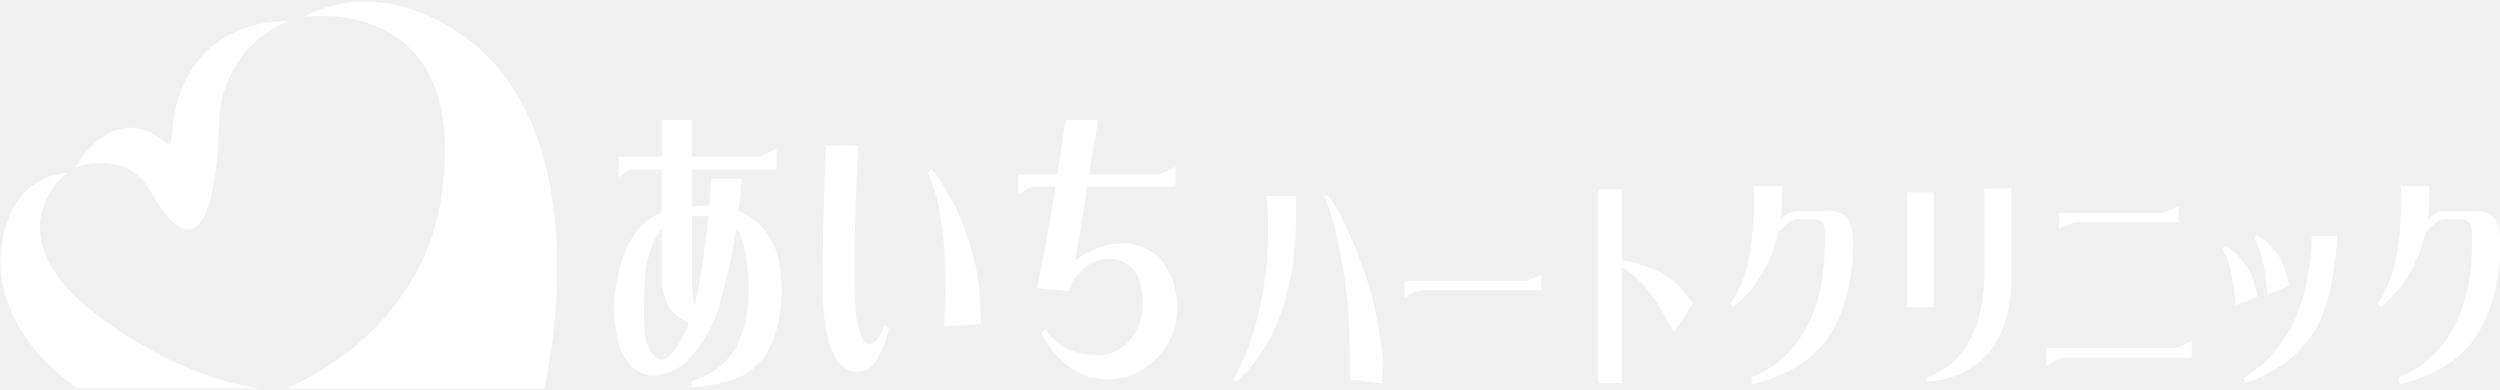
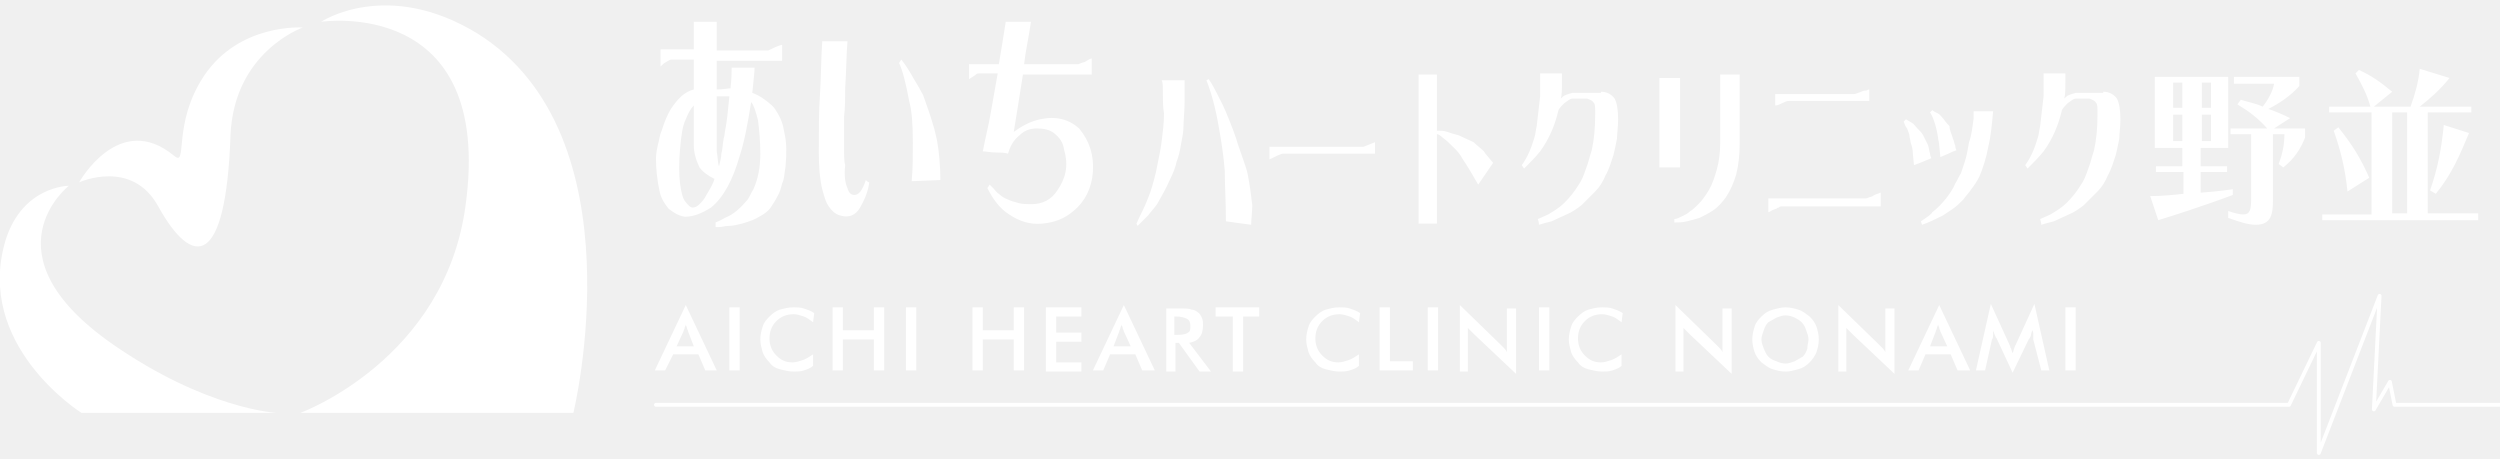
- <svg xmlns="http://www.w3.org/2000/svg" viewBox="0 0 218 34">
-   <path d="M67.03 20.58c.48.75.8 1.59.95 2.47.21 1.24.24 2.51.09 3.76-.06.66-.18 1.31-.36 1.94-.12.5-.3.98-.54 1.44-.21.46-.48.88-.8 1.26-.35.44-.77.81-1.26 1.09-.59.35-1.23.61-1.89.78-.49.13-1 .23-1.5.3-.34.05-.68.09-1.02.13-.07 0-.18 0-.34.03-.03-.17-.05-.33-.05-.5.26-.12.6-.27 1.02-.45a5.97 5.97 0 003.17-3.23c.51-1.25.77-2.59.78-3.93.04-1.24-.06-2.47-.31-3.68a4.91 4.91 0 00-.78-2.12c-.28 2.04-.71 4.05-1.28 6.03-.48 2.21-1.6 4.22-3.22 5.8a5.29 5.29 0 01-2.9 1.08c-.68-.12-1.31-.45-1.8-.93-.54-.56-.92-1.26-1.09-2.02a13.9 13.9 0 01-.34-3.58c.03-.55.1-1.1.2-1.64.07-.4.17-.87.32-1.41.21-.86.55-1.68 1.02-2.42a5.156 5.156 0 012.62-2.25v-3.76h-2.57c-.2.06-.4.14-.58.25-.22.14-.43.3-.63.48v-1.84h3.79v-3.18h2.6v3.18h5.89c.51-.2 1.02-.44 1.5-.71v1.82h-7.39V18c.79-.05 1.31-.08 1.53-.08.09-1.11.15-1.89.19-2.35h2.64c-.03.5-.13 1.45-.29 2.82.5.22.98.5 1.41.83.5.37.91.83 1.23 1.36m-8.61 10.41c.29-.3.54-.64.75-1.01.37-.58.67-1.2.9-1.84-.68-.26-1.27-.7-1.7-1.29-.42-.76-.65-1.62-.65-2.5v-4.41a5 5 0 00-.89 1.49c-.38 1.07-.58 2.19-.61 3.33-.09 1.29-.1 2.59-.03 3.88.02.68.19 1.34.49 1.94.37.5.68.77.92.78.31 0 .61-.14.82-.38m2.93-8.73c.11-.81.26-1.94.43-3.4h-1.45v6.13c.03.56.11 1.12.24 1.66.1-.5.2-.99.31-1.46.07-.4.16-.96.27-1.66.07-.3.13-.72.2-1.26m13.72 6.99c.18.47.43.72.75.76.48 0 .9-.56 1.28-1.69.12.11.25.21.39.3-.17 1-.54 1.95-1.09 2.8a1.84 1.84 0 01-2.16.93c-.78-.26-1.4-.88-1.65-1.67-.19-.42-.33-.86-.43-1.31-.3-1.37-.44-2.78-.43-4.19 0-2.55.02-4.69.07-6.41.07-2.24.13-4.27.2-6.11.35 0 1.29 0 2.83.03-.07 1.56-.15 3.3-.24 5.22-.02 1.08-.05 2.17-.07 3.28v3.15c.01 1.18.03 1.94.07 2.29 0 .89.15 1.77.48 2.6m10.41-.96l-3.17.18c.11-1.46.15-2.93.1-4.39 0-1.53-.11-3.05-.32-4.56-.18-1.53-.58-3.03-1.19-4.44.1-.13.2-.26.31-.38.53.68 1 1.4 1.43 2.14.36.6.68 1.23.97 1.87.48 1.14.88 2.31 1.21 3.5.12.44.24.97.36 1.59.24 1.48.34 2.99.31 4.49m15.56-5.82a6.32 6.32 0 011.55 4.87c-.08 1.7-.89 3.28-2.21 4.34-.95.84-2.17 1.34-3.44 1.41a5.91 5.91 0 01-3.74-1.08 7.604 7.604 0 01-2.4-2.93l.29-.35c.14.15.24.28.32.38.21.24.44.47.68.68.3.25.62.46.97.63.38.17.77.31 1.17.4.51.11 1.03.17 1.55.18a3.62 3.62 0 002.86-1.49 5.15 5.15 0 00.82-4.49c-.09-.76-.49-1.46-1.1-1.92-.55-.4-1.23-.57-1.9-.5-.72.05-1.41.34-1.96.81a3.71 3.71 0 00-1.31 2.02c-.43-.08-.86-.13-1.29-.15-.51 0-1.01-.05-1.5-.18.32-1.41.61-2.88.87-4.39.27-1.43.52-2.9.75-4.41H90a.93.93 0 00-.39.18c-.17.1-.44.28-.82.53v-1.77h3.4c.26-1.56.5-3.15.73-4.77h2.84c-.32 1.83-.58 3.42-.8 4.77h6.06c.25-.06.49-.16.71-.28.41-.2.66-.33.77-.4v1.74h-7.69c-.39 2.62-.75 4.78-1.09 6.48.86-.71 1.89-1.2 2.99-1.41 1.55-.37 3.18.04 4.36 1.11m9.47-4.11c0-.42-.04-.84-.1-1.25h2.58v2.17c-.05 1.3-.11 2.3-.19 3.02-.05.64-.15 1.28-.3 1.91-.15.75-.31 1.42-.48 2.02-.19.7-.44 1.38-.73 2.04-.39.95-.88 1.86-1.47 2.7-.3.44-.63.85-.98 1.26-.35.41-.74.8-1.16 1.14l-.15-.26c.45-.85.88-1.78 1.3-2.79.35-.95.64-1.92.87-2.9.27-1.14.47-2.29.61-3.45.13-1.01.21-2.02.23-3.03 0-.93 0-1.79-.01-2.57m9.49 9.33c.22 1.29.4 2.46.54 3.52.06.5-.12 1.86-.08 2.23l-2.78-.34c-.02-2.2-.06-4.1-.14-5.71-.11-1.6-.32-3.2-.63-4.78-.29-1.86-.77-3.68-1.42-5.45l.25-.17c.61.89 1.14 1.83 1.6 2.81.23.5.51 1.12.83 1.85.26.65.51 1.35.77 2.1.17.57.38 1.22.61 1.93.15.64.3 1.3.45 2m2.41-3.2h10.64l1.31-.49v1.31h-10.36c-.57.1-1.11.33-1.58.66v-1.48zm24.13.64c.19.24.54.68 1.03 1.33l-1.65 2.51-.87-1.55c-.26-.47-.55-.93-.85-1.37-.18-.25-.45-.58-.79-.99-.43-.47-.9-.92-1.39-1.33-.17-.19-.4-.33-.65-.39v10.08h-2.05V16.5h2.05v6.26h.25c.29.01.59.06.87.15.43.12.86.26 1.28.43.58.21 1.13.49 1.65.82.41.28.78.61 1.12.97m13.13-6.71c.62-.03 1.2.29 1.51.82.3.75.43 1.57.36 2.38 0 .75-.07 1.49-.18 2.23-.08.63-.2 1.24-.36 1.85-.2.81-.48 1.59-.84 2.34-.3.64-.67 1.24-1.1 1.8a8.86 8.86 0 01-1.54 1.52c-.52.38-1.07.73-1.64 1.03-.55.26-1.11.5-1.67.71-.49.15-.98.29-1.47.43 0-.06-.03-.27-.08-.62.38-.14.75-.31 1.1-.51.66-.35 1.27-.8 1.8-1.33.62-.57 1.16-1.22 1.58-1.95.38-.6.7-1.23.95-1.89.25-.69.46-1.39.62-2.1.25-1.32.37-2.65.37-3.99v-.47c.02-.36-.01-.72-.11-1.07a.99.99 0 00-.74-.49h-1.65c-.33.08-.63.24-.87.47-.31.3-.55.54-.7.71-.36 1.67-1.08 3.25-2.1 4.63-.53.69-1.15 1.32-1.83 1.87l-.23-.34c.64-.92 1.11-1.95 1.39-3.03.09-.36.19-.78.29-1.26.18-1.11.3-2.23.34-3.35.04-.86.04-1.72.01-2.59h2.48v1.09c0 .6-.05 1.19-.14 1.78.18-.16.37-.31.58-.45.24-.11.49-.19.74-.23h2.33c.12 0 .25 0 .4-.02h.4zm6.59-1.65h2.32v10.02h-2.32V16.77zm6.72-.34h2.36v7.79c.02 1.17-.13 2.34-.44 3.47-.24.9-.62 1.76-1.12 2.55-.44.61-.97 1.14-1.57 1.59-.46.31-.94.59-1.43.83-.48.18-.97.33-1.46.45-.45.09-.91.15-1.36.17v-.38c.37-.09.72-.24 1.03-.45.3-.14.57-.32.83-.52.32-.21.61-.47.84-.77.44-.48.81-1.01 1.1-1.59.37-.73.66-1.49.85-2.29.23-.97.36-1.96.37-2.96v-7.88zm5.41 13.94h11.11c.12-.01.24-.05.35-.09.15-.05.3-.11.44-.19.17-.08.32-.15.45-.23.12-.04.23-.1.33-.17v1.5h-11.19c-.1.01-.2.05-.29.09-.11.04-.22.09-.32.15-.11.05-.22.11-.33.17-.17.11-.36.21-.55.28v-1.52zm11.53-11H181c-.25.06-.49.15-.72.26-.25.09-.5.2-.74.32v-1.37h8.87c.26-.03.52-.11.76-.23.29-.11.44-.17.45-.19.12-.04.24-.1.35-.17v1.36zm6.79 6.01c.04.16.07.32.08.49-.88.37-1.51.62-1.89.73l-.14-1.29c-.07-.47-.14-.92-.22-1.35-.05-.21-.1-.46-.17-.75-.07-.26-.15-.52-.25-.77-.08-.19-.2-.45-.36-.79l.22-.24c.19.13.4.27.62.43.24.19.46.41.66.64.24.25.45.52.63.8.39.64.67 1.36.8 2.1m4.82-4.08c0-.49.02-.73.03-.73h2.22c-.06 1.31-.22 2.62-.45 3.92-.22 1.22-.59 2.41-1.09 3.54-.23.5-.51.98-.84 1.42-.29.4-.61.77-.95 1.12-.35.37-.73.71-1.14 1.01-.39.29-.79.54-1.21.77-.73.46-1.52.8-2.36 1.03l-.12-.41c.47-.3.92-.62 1.35-.97.55-.45 1.05-.95 1.5-1.5.38-.52.74-1.06 1.09-1.61.2-.36.4-.75.59-1.18.16-.4.31-.77.44-1.1.25-.76.44-1.54.58-2.32.19-.98.31-1.98.37-2.98m-2.27 2.32c.07.23.14.5.22.82.03.13.06.29.08.49-.38.15-.7.28-.96.39l-.92.34-.15-1.29c-.02-.3-.06-.6-.12-.9a9.42 9.42 0 00-.39-1.65c-.14-.38-.3-.74-.48-1.1l.23-.24c.19.12.4.27.62.43.23.2.45.41.66.64.23.25.45.52.63.8.23.41.43.83.58 1.27m16.85-5.2c.62-.03 1.2.29 1.51.82.3.75.43 1.57.36 2.38 0 .75-.07 1.49-.18 2.23-.08.63-.2 1.24-.36 1.85-.2.81-.48 1.59-.84 2.34-.3.64-.67 1.24-1.1 1.8a8.86 8.86 0 01-1.54 1.52c-.52.38-1.07.73-1.64 1.03-.55.26-1.11.5-1.67.71-.49.15-.98.29-1.47.43 0-.06-.03-.27-.08-.62.38-.14.75-.31 1.1-.51.66-.35 1.27-.8 1.8-1.33.62-.57 1.16-1.22 1.58-1.95.38-.6.7-1.23.95-1.89.25-.69.46-1.39.62-2.1.25-1.32.37-2.65.37-3.99v-.47c.02-.36-.01-.72-.11-1.07a.99.99 0 00-.74-.49h-1.65c-.33.08-.63.24-.87.47-.31.3-.55.54-.7.71-.36 1.67-1.08 3.25-2.1 4.63-.53.69-1.15 1.32-1.83 1.87l-.23-.34c.64-.92 1.11-1.95 1.39-3.03.09-.36.19-.78.29-1.26.18-1.11.3-2.23.34-3.35.04-.86.04-1.72.01-2.59h2.48v1.09c0 .6-.05 1.19-.14 1.78.18-.16.37-.31.58-.45.24-.11.49-.19.74-.23h2.33c.12 0 .25 0 .4-.02h.39zm-202.99-1.7c2.81 5.08 5.57 5.08 5.95-5.91 0-3.92 2.35-7.45 5.96-8.96 0 0-5.24-.34-8.18 3.95-2.7 3.95-1.32 7.58-2.49 6.6-4.54-3.84-7.89 2.22-7.89 2.22s4.47-1.83 6.65 2.11m9.79 17.14s-5.77-.24-13.57-5.73c-10.71-7.53-3.57-13.06-3.57-13.06s-3.84-.01-5.24 4.46c-2.74 8.72 6.22 14.33 6.22 14.33m18.11 0S36.83 29.5 38.56 16.7C40.86-.74 26.54 1.48 26.54 1.48s5.41-3.59 12.87.99c13.62 8.36 8.05 31.39 8.05 31.39h-22.6z" fill="#fff" />
+ <svg xmlns="http://www.w3.org/2000/svg" version="1.1" id="_レイヤー_1" x="0" y="0" viewBox="0 0 218 40" xml:space="preserve">
+   <style>.st0{fill:#fff}</style>
+   <path class="st0" d="M61.5 32.3l-.6-1.4h-2.2l-.7 1.4h-.9l2.7-5.7 2.7 5.7h-1zM59 30.2h1.5l-.5-1.3c0-.1-.1-.2-.1-.3 0-.1-.1-.2-.1-.3 0 .1-.1.2-.1.3 0 .1-.1.2-.1.3l-.6 1.3zm4.6 2.1v-5.5h.9v5.5h-.9zm7.3-4.2c-.3-.2-.5-.4-.8-.5-.3-.1-.6-.2-.9-.2-.6 0-1.1.2-1.5.6-.4.4-.6.9-.6 1.5s.2 1.1.6 1.5c.4.4.8.6 1.4.6.3 0 .6-.1.9-.2.3-.1.6-.3.9-.5v1c-.2.2-.5.3-.8.4-.3.1-.6.1-.9.1-.4 0-.8-.1-1.2-.2-.4-.1-.7-.3-.9-.6-.3-.3-.5-.6-.6-.9-.1-.4-.2-.7-.2-1.1 0-.4.1-.8.2-1.1.1-.4.4-.7.6-.9.3-.3.6-.5.9-.6.4-.1.7-.2 1.2-.2.3 0 .6 0 .9.1.3.1.6.2.9.4l-.1.8zm1.7 4.2v-5.5h.9v2h2.7v-2h.9v5.5h-.9v-2.7h-2.7v2.7h-.9zm6.4 0v-5.5h.9v5.5H79zm5.8 0v-5.5h.9v2h2.7v-2h.9v5.5h-.9v-2.7h-2.7v2.7h-.9zm6.4 0v-5.5h3.1v.8h-2.2V29h2.2v.8h-2.2v1.8h2.2v.8h-3.1zm8.4 0l-.6-1.4h-2.2l-.6 1.4h-.9l2.7-5.7 2.7 5.7h-1.1zm-2.5-2.1h1.5l-.6-1.3c0-.1-.1-.2-.1-.3 0-.1-.1-.2-.1-.3 0 .1-.1.2-.1.3 0 .1-.1.2-.1.3l-.5 1.3zm5.4-.3v2.5h-.8v-5.5h1.3c.4 0 .7 0 .9.1.2 0 .4.1.5.2.2.1.3.3.4.5.1.2.1.4.1.7 0 .4-.1.8-.3 1-.2.3-.5.4-.9.5l1.9 2.5h-1l-1.8-2.5h-.3zm0-.7h.2c.5 0 .8-.1.9-.2.2-.1.2-.3.2-.6s-.1-.5-.3-.6c-.2-.1-.5-.2-.9-.2h-.2v1.6zm5.9-1.6v4.8h-.9v-4.8H106v-.8h3.8v.8h-1.4zm10.1.5c-.3-.2-.5-.4-.8-.5-.3-.1-.6-.2-.9-.2-.6 0-1.1.2-1.5.6-.4.4-.6.9-.6 1.5s.2 1.1.6 1.5c.4.4.8.6 1.4.6.3 0 .6-.1.9-.2.3-.1.6-.3.9-.5v1c-.2.2-.5.3-.8.4-.3.1-.6.1-.9.1-.4 0-.8-.1-1.2-.2-.4-.1-.7-.3-.9-.6-.3-.3-.5-.6-.6-.9-.1-.4-.2-.7-.2-1.1 0-.4.1-.8.2-1.1.1-.4.4-.7.6-.9.3-.3.6-.5.9-.6.4-.1.7-.2 1.2-.2.3 0 .6 0 .9.1.3.1.6.2.9.4l-.1.8zm1.8 4.2v-5.5h.9v4.7h2v.8h-2.9zm4.2 0v-5.5h.9v5.5h-.9zm2.8 0v-5.7l3.5 3.4.3.3c.1.1.2.2.3.4v-3.8h.8v5.7l-3.6-3.4-.3-.3-.3-.3v3.8h-.7zm6.9 0v-5.5h.9v5.5h-.9zm7.2-4.2c-.3-.2-.5-.4-.8-.5-.3-.1-.6-.2-.9-.2-.6 0-1.1.2-1.5.6-.4.4-.6.9-.6 1.5s.2 1.1.6 1.5c.4.4.8.6 1.4.6.3 0 .6-.1.9-.2.3-.1.6-.3.9-.5v1c-.2.2-.5.3-.8.4-.3.1-.6.1-.9.1-.4 0-.8-.1-1.2-.2-.4-.1-.7-.3-.9-.6-.3-.3-.5-.6-.6-.9-.1-.4-.2-.7-.2-1.1 0-.4.1-.8.2-1.1.1-.4.4-.7.6-.9.3-.3.6-.5.9-.6.4-.1.7-.2 1.2-.2.3 0 .6 0 .9.1.3.1.6.2.9.4l-.1.8zm4.7 4.2v-5.7l3.5 3.4.3.3c.1.1.2.2.3.4v-3.8h.8v5.7l-3.6-3.4-.3-.3-.3-.3v3.8h-.7zm12.5-2.7c0 .4-.1.8-.2 1.1-.1.3-.4.7-.6.9-.3.3-.6.5-1 .6-.4.1-.7.2-1.1.2-.4 0-.8-.1-1.1-.2-.4-.1-.7-.4-1-.6-.3-.3-.5-.6-.6-.9-.1-.3-.2-.7-.2-1.1 0-.4.1-.8.2-1.1.1-.4.4-.7.6-.9.3-.3.6-.5 1-.6.4-.1.7-.2 1.1-.2.4 0 .8.1 1.1.2.4.1.7.4 1 .6.3.3.5.6.6.9.1.3.2.7.2 1.1zm-.9 0c0-.3-.1-.5-.2-.8-.1-.3-.2-.5-.4-.7-.2-.2-.4-.3-.6-.4-.2-.1-.5-.2-.8-.2-.3 0-.5.1-.8.2-.2.1-.5.3-.7.4-.2.2-.3.4-.4.7-.1.3-.2.5-.2.8 0 .3.1.5.2.8.1.2.2.5.4.7.2.2.4.3.7.4.2.1.5.2.8.2.3 0 .5-.1.8-.2.2-.1.5-.3.7-.4.2-.2.3-.4.4-.7 0-.3.1-.6.1-.8zm2.6 2.7v-5.7l3.5 3.4.3.3c.1.1.2.2.3.4v-3.8h.8v5.7l-3.6-3.4-.3-.3-.3-.3v3.8h-.7zm10.4 0l-.6-1.4h-2.2l-.6 1.4h-.9l2.7-5.7 2.7 5.7h-1.1zm-2.4-2.1h1.5l-.6-1.3c0-.1-.1-.2-.1-.3 0-.1-.1-.2-.1-.3 0 .1-.1.2-.1.3 0 .1-.1.2-.1.3l-.5 1.3zm9-.6v-.4c0-.2 0-.3-.1-.4 0 .1-.1.3-.1.4 0 .1-.1.3-.2.4l-1.4 2.9-1.4-3c-.1-.1-.1-.2-.2-.4 0-.1-.1-.2-.1-.3v.4c0 .1 0 .3-.1.4l-.6 2.7h-.8l1.3-5.8 1.6 3.5c0 .1.1.1.1.3.1.1.1.3.2.5.1-.2.1-.4.2-.6 0-.1.1-.1.1-.2l1.6-3.5 1.3 5.8h-.7l-.7-2.7zm2.8 2.7v-5.5h.9v5.5h-.9zM67.7 9.7c.4.6.6 1.2.7 1.9.2.8.2 1.8.1 2.9-.1.6-.1 1.1-.3 1.5-.1.4-.2.8-.4 1.1-.2.4-.4.7-.6 1-.2.3-.6.6-1 .8-.3.2-.8.4-1.5.6-.4.1-.8.2-1.2.2-.3 0-.5.1-.8.1h-.3v-.4c.2-.1.5-.2.8-.4.8-.3 1.4-.9 2-1.6.2-.3.3-.6.5-.9.4-.9.6-1.9.6-3.1 0-1.1-.1-2.1-.2-2.9-.2-.8-.4-1.4-.6-1.6-.3 1.9-.6 3.5-1 4.7-.6 2.1-1.4 3.6-2.5 4.5-.8.5-1.5.8-2.3.8-.6-.1-1-.4-1.4-.7-.4-.5-.7-1-.8-1.6-.2-.9-.3-1.9-.3-2.8 0-.4.1-.9.2-1.3.1-.3.1-.7.3-1.1.2-.7.5-1.4.8-1.9.6-.9 1.2-1.5 2-1.7V5.2h-2c-.1 0-.2.1-.4.2s-.3.2-.5.4V4.3h2.9V1.9h2v2.5H67c.4-.2.8-.4 1.2-.5v1.4h-5.7v2.5c.6 0 1-.1 1.2-.1.1-.9.1-1.5.1-1.8h2c0 .4-.1 1.1-.2 2.2.3.1.7.3 1.1.6.4.3.8.6 1 1zM61 17.8c.2-.2.4-.4.6-.8.3-.5.6-1 .7-1.4-.6-.3-1-.6-1.3-1-.3-.6-.5-1.3-.5-1.9V9.2c-.3.3-.5.7-.7 1.2-.3.6-.4 1.5-.5 2.6-.1 1.2-.1 2.2 0 3 .1.7.2 1.2.4 1.5.3.4.5.6.7.6.2 0 .4-.1.6-.3zm2.3-6.8c.1-.6.2-1.5.3-2.6h-1.1v4.8c.1.6.1 1.1.2 1.3.1-.4.2-.8.2-1.1.1-.3.1-.7.2-1.3.1-.3.1-.7.2-1.1zm10.6 5.4c.1.4.3.6.6.6.4 0 .7-.4 1-1.3.1.1.2.2.3.2-.1.8-.4 1.5-.8 2.2-.4.7-1 .9-1.7.7-.5-.1-1-.6-1.3-1.3-.1-.3-.2-.6-.3-1-.2-.8-.3-1.9-.3-3.2 0-2 0-3.6.1-5 .1-1.7.1-3.3.2-4.7h2.2c-.1 1.2-.1 2.6-.2 4.1 0 .8 0 1.7-.1 2.5v2.4c0 .9 0 1.5.1 1.8-.1.9 0 1.6.2 2zm8.1-.7l-2.5.1c.1-1.1.1-2.2.1-3.4 0-1.6-.1-2.8-.3-3.5-.3-1.6-.6-2.8-.9-3.4.1-.2.2-.3.2-.3.4.5.7 1 1.1 1.7.3.5.6 1 .8 1.4.4 1.1.7 2 .9 2.7.1.3.2.8.3 1.2.2 1.1.3 2.3.3 3.5zm12.1-4.5c.9 1.1 1.3 2.3 1.2 3.8-.1 1.4-.7 2.6-1.7 3.4-.8.7-1.7 1-2.7 1.1-1.1.1-2-.2-2.9-.8-.8-.5-1.4-1.3-1.9-2.3l.2-.3.3.3c.2.2.3.4.5.5.2.2.5.4.8.5.2.1.5.2.9.3.3.1.7.1 1.2.1.9 0 1.7-.4 2.2-1.2.7-1 1-2.1.6-3.5-.1-.7-.4-1.1-.9-1.5-.4-.3-.9-.4-1.5-.4s-1.1.2-1.5.6c-.5.4-.8.9-1 1.6-.3-.1-.7-.1-1-.1-.5 0-.9-.1-1.2-.1.2-1.1.5-2.2.7-3.4.2-1.1.4-2.3.6-3.4h-1.6c-.1 0-.2 0-.3.1-.1.1-.3.2-.6.4V5.6h2.6c.2-1.2.4-2.4.6-3.7h2.2c-.2 1.4-.5 2.7-.6 3.7H94c.1 0 .2-.1.6-.2.3-.2.5-.3.6-.3v1.4h-6c-.3 2-.6 3.7-.8 5 .7-.5 1.4-.9 2.3-1.1 1.4-.3 2.5 0 3.4.8zm7.3-3.2c0-.5 0-.8-.1-1h2v1.7c0 1-.1 1.8-.1 2.3 0 .5-.1 1-.2 1.5-.1.6-.2 1.1-.4 1.6-.1.5-.3 1-.6 1.6-.3.7-.7 1.4-1.1 2.1-.2.3-.5.6-.8 1l-.9.9-.1-.2c.3-.7.7-1.4 1-2.2.3-.7.5-1.5.7-2.3.2-1 .4-1.9.5-2.7.1-.8.2-1.6.2-2.4-.1-.6-.1-1.3-.1-1.9zm7.4 7.2c.2 1 .3 1.9.4 2.7 0 .4-.1 1.4-.1 1.7l-2.2-.3c0-1.7-.1-3.2-.1-4.4-.1-1.3-.3-2.6-.5-3.7-.3-1.8-.7-3.2-1.1-4.2l.2-.1c.3.4.7 1.2 1.2 2.2.2.4.4.9.6 1.4.2.5.4 1 .6 1.6.1.4.3.9.5 1.5s.4 1.1.5 1.6zm1.8-2.4h8.3l1-.4v1h-8c-.2 0-.6.2-1.2.5v-1.1zm18.8.4c.1.2.4.5.8 1l-1.3 1.9-.7-1.2c-.3-.5-.5-.8-.7-1.1-.1-.2-.3-.5-.6-.8-.4-.4-.8-.8-1.1-1-.2-.2-.4-.3-.5-.3v7.8h-1.6v-13h1.6v4.9h.2c.2 0 .4 0 .7.1.3.1.6.2 1 .3.4.2.9.4 1.3.6.3.3.6.5.9.8zM139.6 8c.5 0 .9.2 1.2.6.2.4.3 1 .3 1.8 0 .7-.1 1.3-.1 1.7-.1.5-.2 1-.3 1.4-.2.6-.4 1.3-.7 1.8-.2.5-.5 1-.9 1.4l-1.2 1.2c-.4.3-.8.6-1.3.8-.4.2-.9.4-1.3.6-.4.1-.8.2-1.1.3 0 0 0-.2-.1-.5.2-.1.5-.2.9-.4.5-.3 1-.6 1.4-1 .5-.5.9-1 1.2-1.5.3-.4.5-.9.7-1.5.2-.5.3-1 .5-1.6.2-.9.3-1.9.3-3.1v-.2c0-.4 0-.7-.1-.8-.1-.2-.3-.3-.6-.4h-1.3c-.2 0-.4.2-.7.4-.2.2-.4.4-.5.6-.3 1.3-.8 2.5-1.6 3.6-.4.5-.9 1-1.4 1.5l-.2-.3c.5-.7.8-1.4 1.1-2.4.1-.3.1-.6.2-1 .1-.9.2-1.7.3-2.6v-2h1.9v.8c0 .6 0 1.1-.1 1.4.1-.1.3-.3.4-.3.2-.1.3-.1.6-.2h2.5zm5.1-1.2h1.8v7.8h-1.8V6.8zm5.2-.3h1.8v6c0 1-.1 1.9-.3 2.7-.2.7-.5 1.4-.9 2-.3.4-.7.9-1.2 1.2-.3.2-.7.4-1.1.6-.3.1-.7.2-1.1.3-.4.1-.7.1-1.1.1v-.3c.2 0 .4-.1.8-.3.2-.1.4-.2.6-.4.2-.1.4-.3.7-.6.3-.3.6-.7.9-1.2.3-.5.5-1.1.7-1.8.2-.7.3-1.5.3-2.3v-6zm4.2 10.8h8.6s.1 0 .3-.1c0 0 .1 0 .3-.1.1-.1.2-.1.4-.2.1 0 .2-.1.3-.1V18h-8.7s-.1 0-.2.1c0 0-.1 0-.2.1-.1 0-.2.1-.3.1-.2.1-.3.2-.4.2v-1.2zm8.9-8.5h-7c-.2 0-.4.1-.6.2-.2.1-.4.2-.6.2v-1h6.9c.1 0 .3-.1.6-.2.2-.1.3-.1.4-.1.1 0 .2-.1.3-.1v1zm5.3 4.6c0 .2.1.3.1.4-.7.3-1.2.5-1.5.6l-.1-1c0-.4-.1-.7-.2-1 0-.2-.1-.4-.1-.6 0-.1-.1-.3-.2-.6-.1-.1-.2-.3-.3-.6l.2-.2c.2.1.3.2.5.3.2.1.3.3.5.5s.4.4.5.6l.4.8c.1.2.1.5.2.8zm3.8-3.1v-.6h1.7c-.1 1.1-.2 2.2-.4 3-.2 1.1-.5 2-.8 2.7-.2.4-.4.7-.7 1.1-.2.3-.5.6-.7.9-.3.3-.6.6-.9.8l-.9.6c-.6.3-1.2.6-1.8.8l-.1-.3c.6-.4.9-.6 1-.8.4-.3.8-.7 1.2-1.2.3-.4.6-.8.8-1.3.2-.3.3-.6.5-.9l.3-.9c.2-.6.3-1.2.4-1.8.2-.5.3-1.3.4-2.1zm-1.8 1.8c.1.2.1.4.2.6 0 .1 0 .2.1.4-.3.1-.5.2-.7.3l-.7.3-.1-1c0-.3-.1-.5-.1-.7-.1-.6-.2-1-.3-1.3-.1-.3-.2-.6-.4-.9l.2-.2c.1.1.3.2.5.3.2.1.3.3.5.5.2.3.4.5.5.6 0 .4.2.7.3 1.1zM183.4 8c.5 0 .9.2 1.2.6.2.4.3 1 .3 1.8 0 .7-.1 1.3-.1 1.7-.1.5-.2 1-.3 1.4-.2.6-.4 1.3-.7 1.8-.2.5-.5 1-.9 1.4l-1.2 1.2c-.4.3-.8.6-1.3.8-.4.2-.9.4-1.3.6-.4.1-.8.2-1.1.3 0 0 0-.2-.1-.5.2-.1.5-.2.9-.4.5-.3 1-.6 1.4-1 .5-.5.9-1 1.2-1.5.3-.4.5-.9.7-1.5.2-.5.3-1 .5-1.6.2-.9.3-1.9.3-3.1v-.2c0-.4 0-.7-.1-.8-.1-.2-.3-.3-.6-.4H181c-.2 0-.4.2-.7.4-.2.2-.4.4-.5.6-.3 1.3-.8 2.5-1.6 3.6-.4.5-.9 1-1.4 1.5l-.2-.3c.5-.7.8-1.4 1.1-2.4.1-.3.1-.6.2-1 .1-.9.2-1.7.3-2.6v-2h1.9v.8c0 .6 0 1.1-.1 1.4.1-.1.3-.3.4-.3.2-.1.3-.1.6-.2h2.4zm11.3 9s-2.6 1-6.5 2.2l-.7-2.1c1 0 2-.1 2.9-.2V15H188v-.5h2.3v-1.6h-2.4V6.7h6.4v6.2h-2.4v1.6h2.3v.5h-2.3v1.8c1.5-.1 2.8-.3 2.8-.3v.5zm-4.4-9.8h-.8v2.2h.8V7.2zm0 2.8h-.8v2.3h.8V10zm2.5-2.8h-.8v2.2h.8V7.2zm0 2.8h-.8v2.3h.8V10zm3.6 1.7h-1.9v-.5h3.2c-.8-.9-1.6-1.5-2.6-2.1l.3-.4c.6.2 1.3.3 1.9.6.5-.6.9-1.4 1-2h-3.5v-.6h5.7v.8c-.7.8-1.7 1.5-2.7 2 .6.2 1.3.5 1.9.8l-1.4.9h2.7v.8c-.4 1-.9 1.8-1.9 2.6l-.4-.3c.3-.8.5-1.6.5-2.6h-1v5.7c0 1.2-.1 2.2-1.5 2.2-.6 0-1.3-.2-2.4-.6v-.6c.6.2 1 .3 1.3.3.6 0 .7-.4.7-1.4v-5.6zm6.1 7.5v-.5h4.3V9.8h-3.7v-.5h3.6c-.3-1.1-.8-2-1.3-2.9l.3-.3c1.1.5 1.8 1 2.9 1.9L207 9.3h3.2c.4-1.1.7-2.2.8-3.3l2.6.8c-.8 1-1.7 1.8-2.6 2.5h4.5v.5h-3.8v8.8h4.4v.6h-13.6zm2.2-2.5c-.2-2-.6-3.6-1.2-5.3l.4-.3c1.2 1.5 1.9 2.6 2.7 4.4l-1.9 1.2zm5.2-6.9h-1.3v8.8h1.3V9.8zm2 6.8c.7-2 1-3.7 1.2-5.7l2.2.7c-.8 1.9-1.5 3.6-2.9 5.3l-.5-.3z" />
+   <path d="M57.2 35.3h142.4m0 0l2.6-5.4m0 9.6v-9.6m0 9.6l5.3-13.7m-.5 9.9l.5-9.9m.9 7.5l-1.4 2.4m1.4-2.4l.4 2m0 0h9.2" fill="none" stroke="#fff" stroke-width=".337" stroke-linecap="round" stroke-linejoin="round" stroke-miterlimit="10" />
+   <path class="st0" d="M13.8 18c3 5.4 5.9 5.4 6.3-6.2.3-7.3 6.3-9.4 6.3-9.4s-5.5-.4-8.6 4.2c-2.8 4.2-1.4 8-2.6 7-4.8-4-8.3 2.3-8.3 2.3s4.6-2.1 6.9 2.1m10.3 18s-6.1-.3-14.3-6C-1.5 22.1 6 16.2 6 16.2s-4 0-5.5 4.7C-2.3 30.1 7.1 36 7.1 36m19.1 0s12.6-4.6 14.4-18.1C43.1-.4 28 1.9 28 1.9s5.7-3.8 13.6 1C55.9 11.8 50 36 50 36H26.2z" />
</svg>
